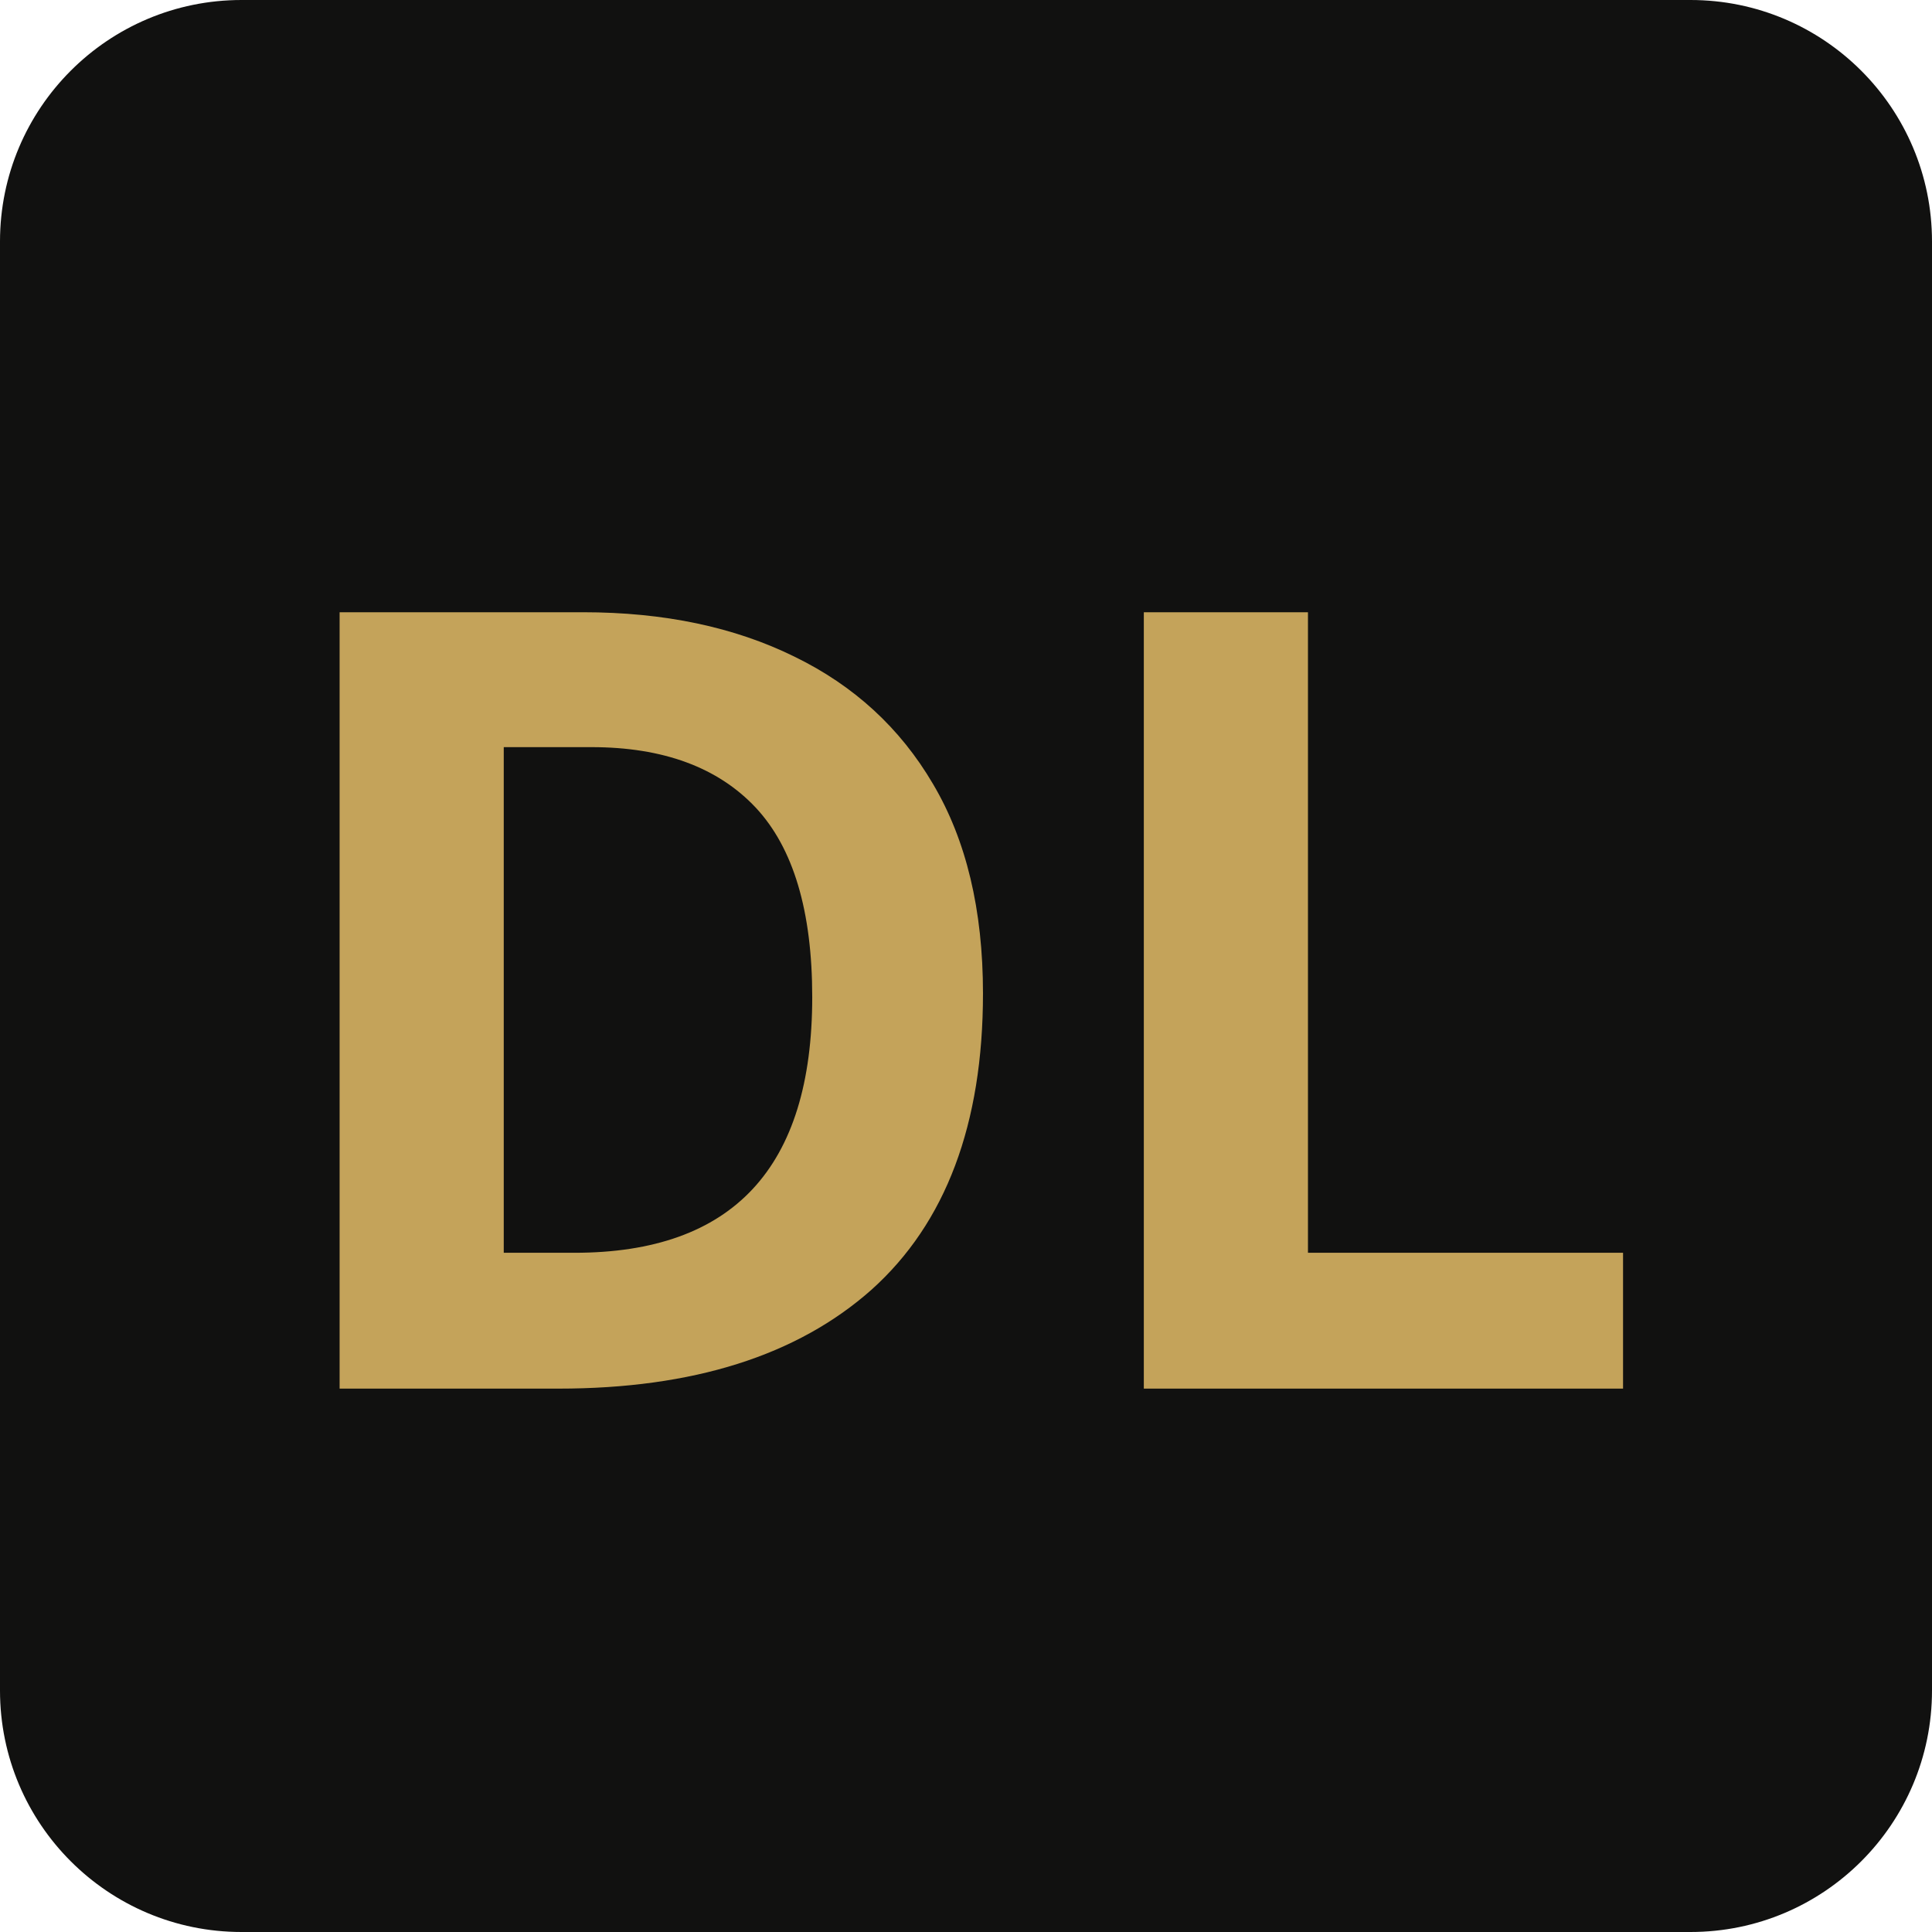
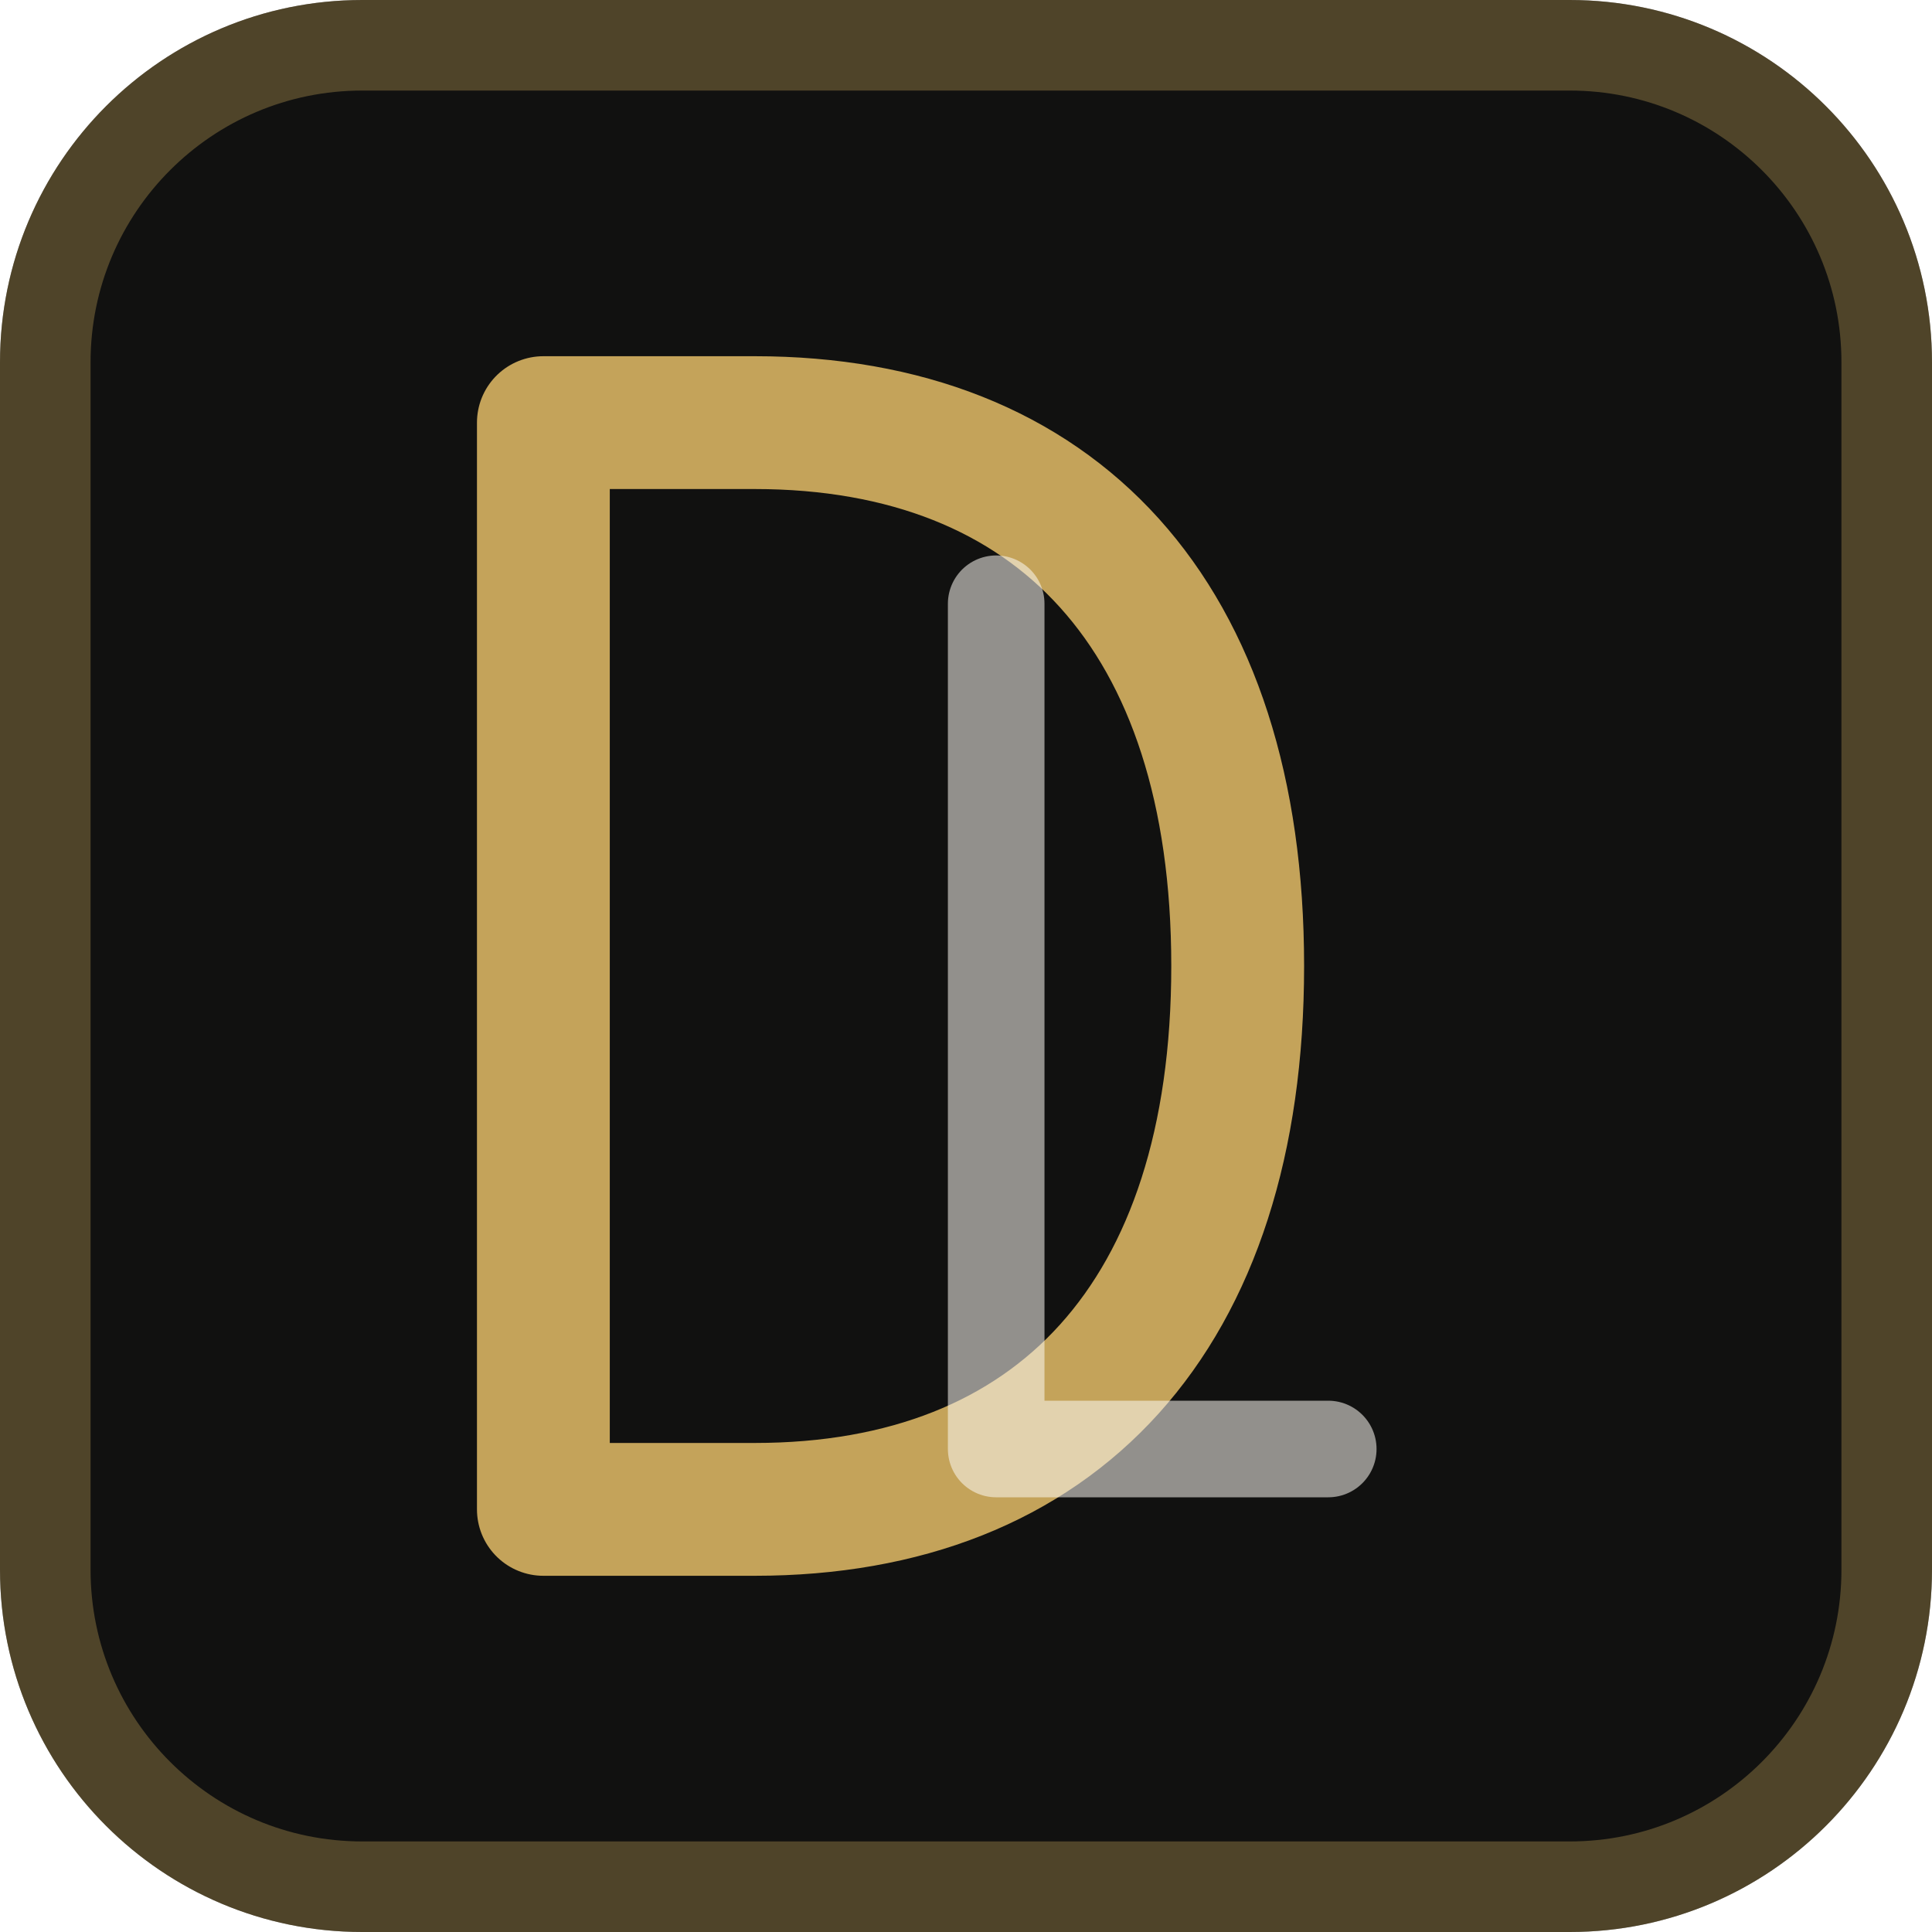
- <svg xmlns="http://www.w3.org/2000/svg" viewBox="0 0 32 32">
-   <rect width="32" height="32" rx="4" fill="#111110" />
-   <text x="4" y="23" font-family="system-ui, sans-serif" font-size="18" font-weight="600" fill="#c4a35a">DL</text>
+ <svg xmlns="http://www.w3.org/2000/svg" viewBox="0 0 32 32" fill="none">
+   <rect width="32" height="32" rx="6" fill="#111110" />
+   <rect x="0.75" y="0.75" width="30.5" height="30.5" rx="5.25" stroke="#c4a35a" stroke-opacity="0.35" stroke-width="1.5" />
+   <path d="M9 7v18M9 7h3.5c5 0 8 3.2 8 9s-3 9-8 9H9" stroke="#c4a35a" stroke-width="2.2" stroke-linecap="round" stroke-linejoin="round" />
+   <path d="M16.5 10v14h5.5" stroke="#faf8f1" stroke-opacity="0.55" stroke-width="1.6" stroke-linecap="round" stroke-linejoin="round" />
</svg>
